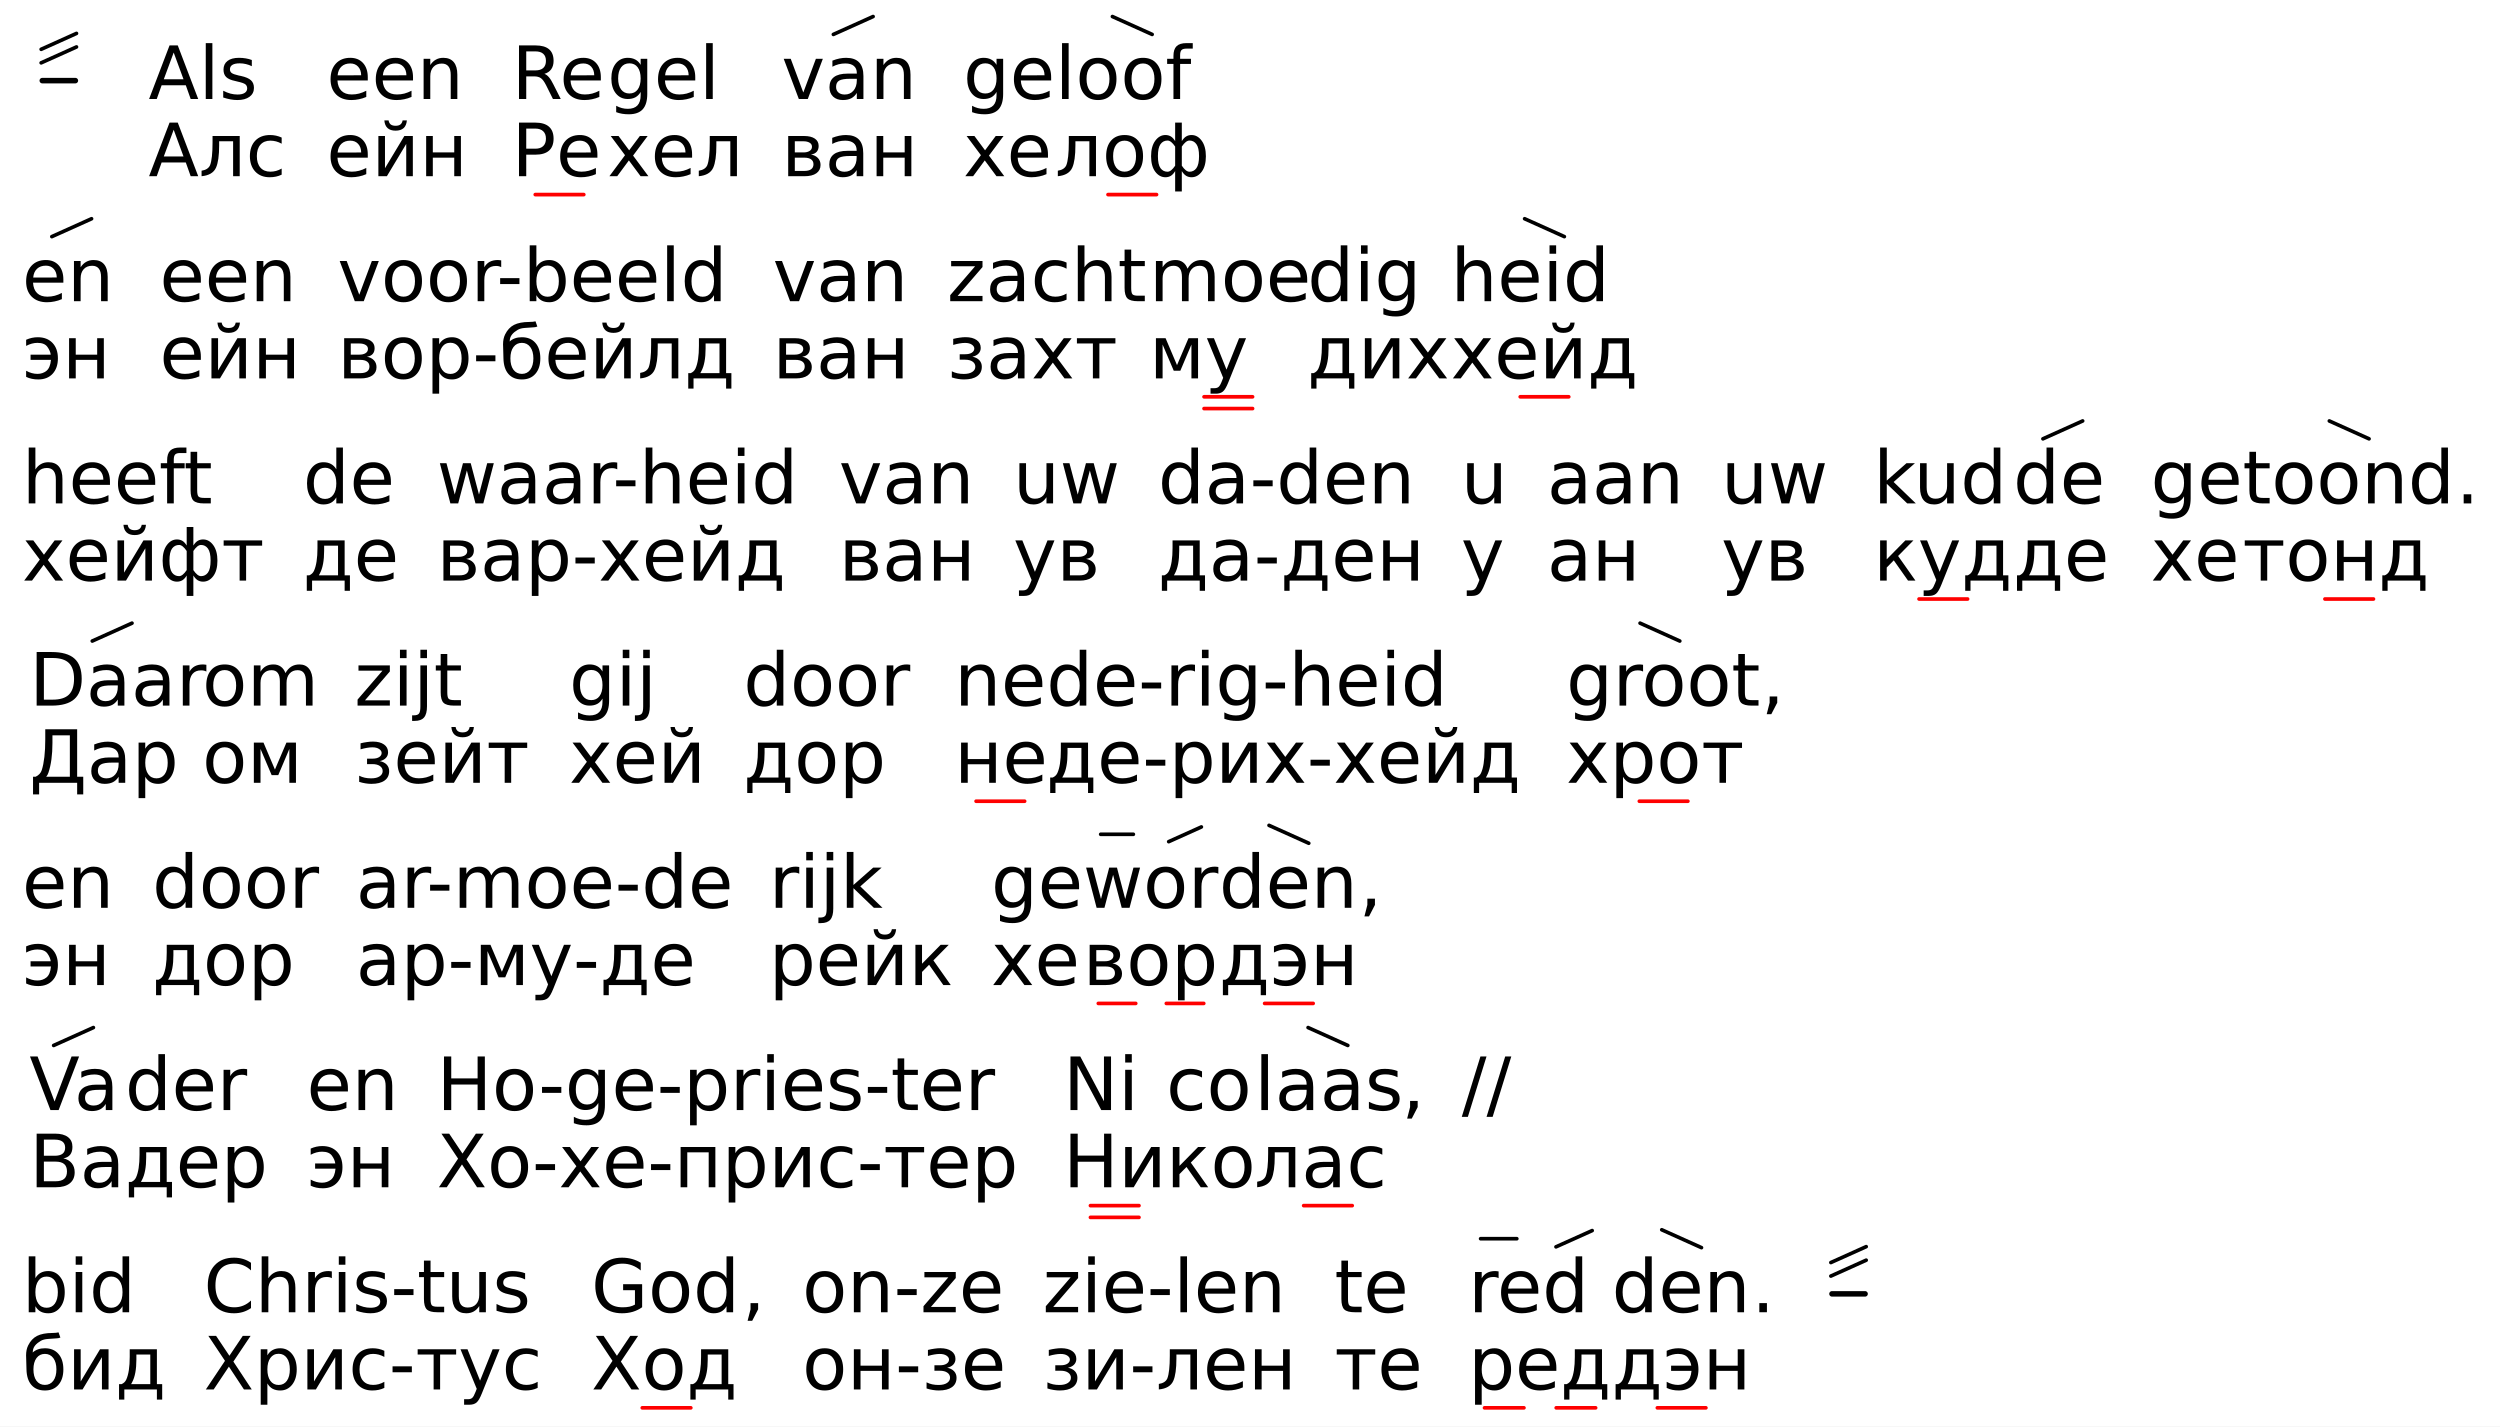
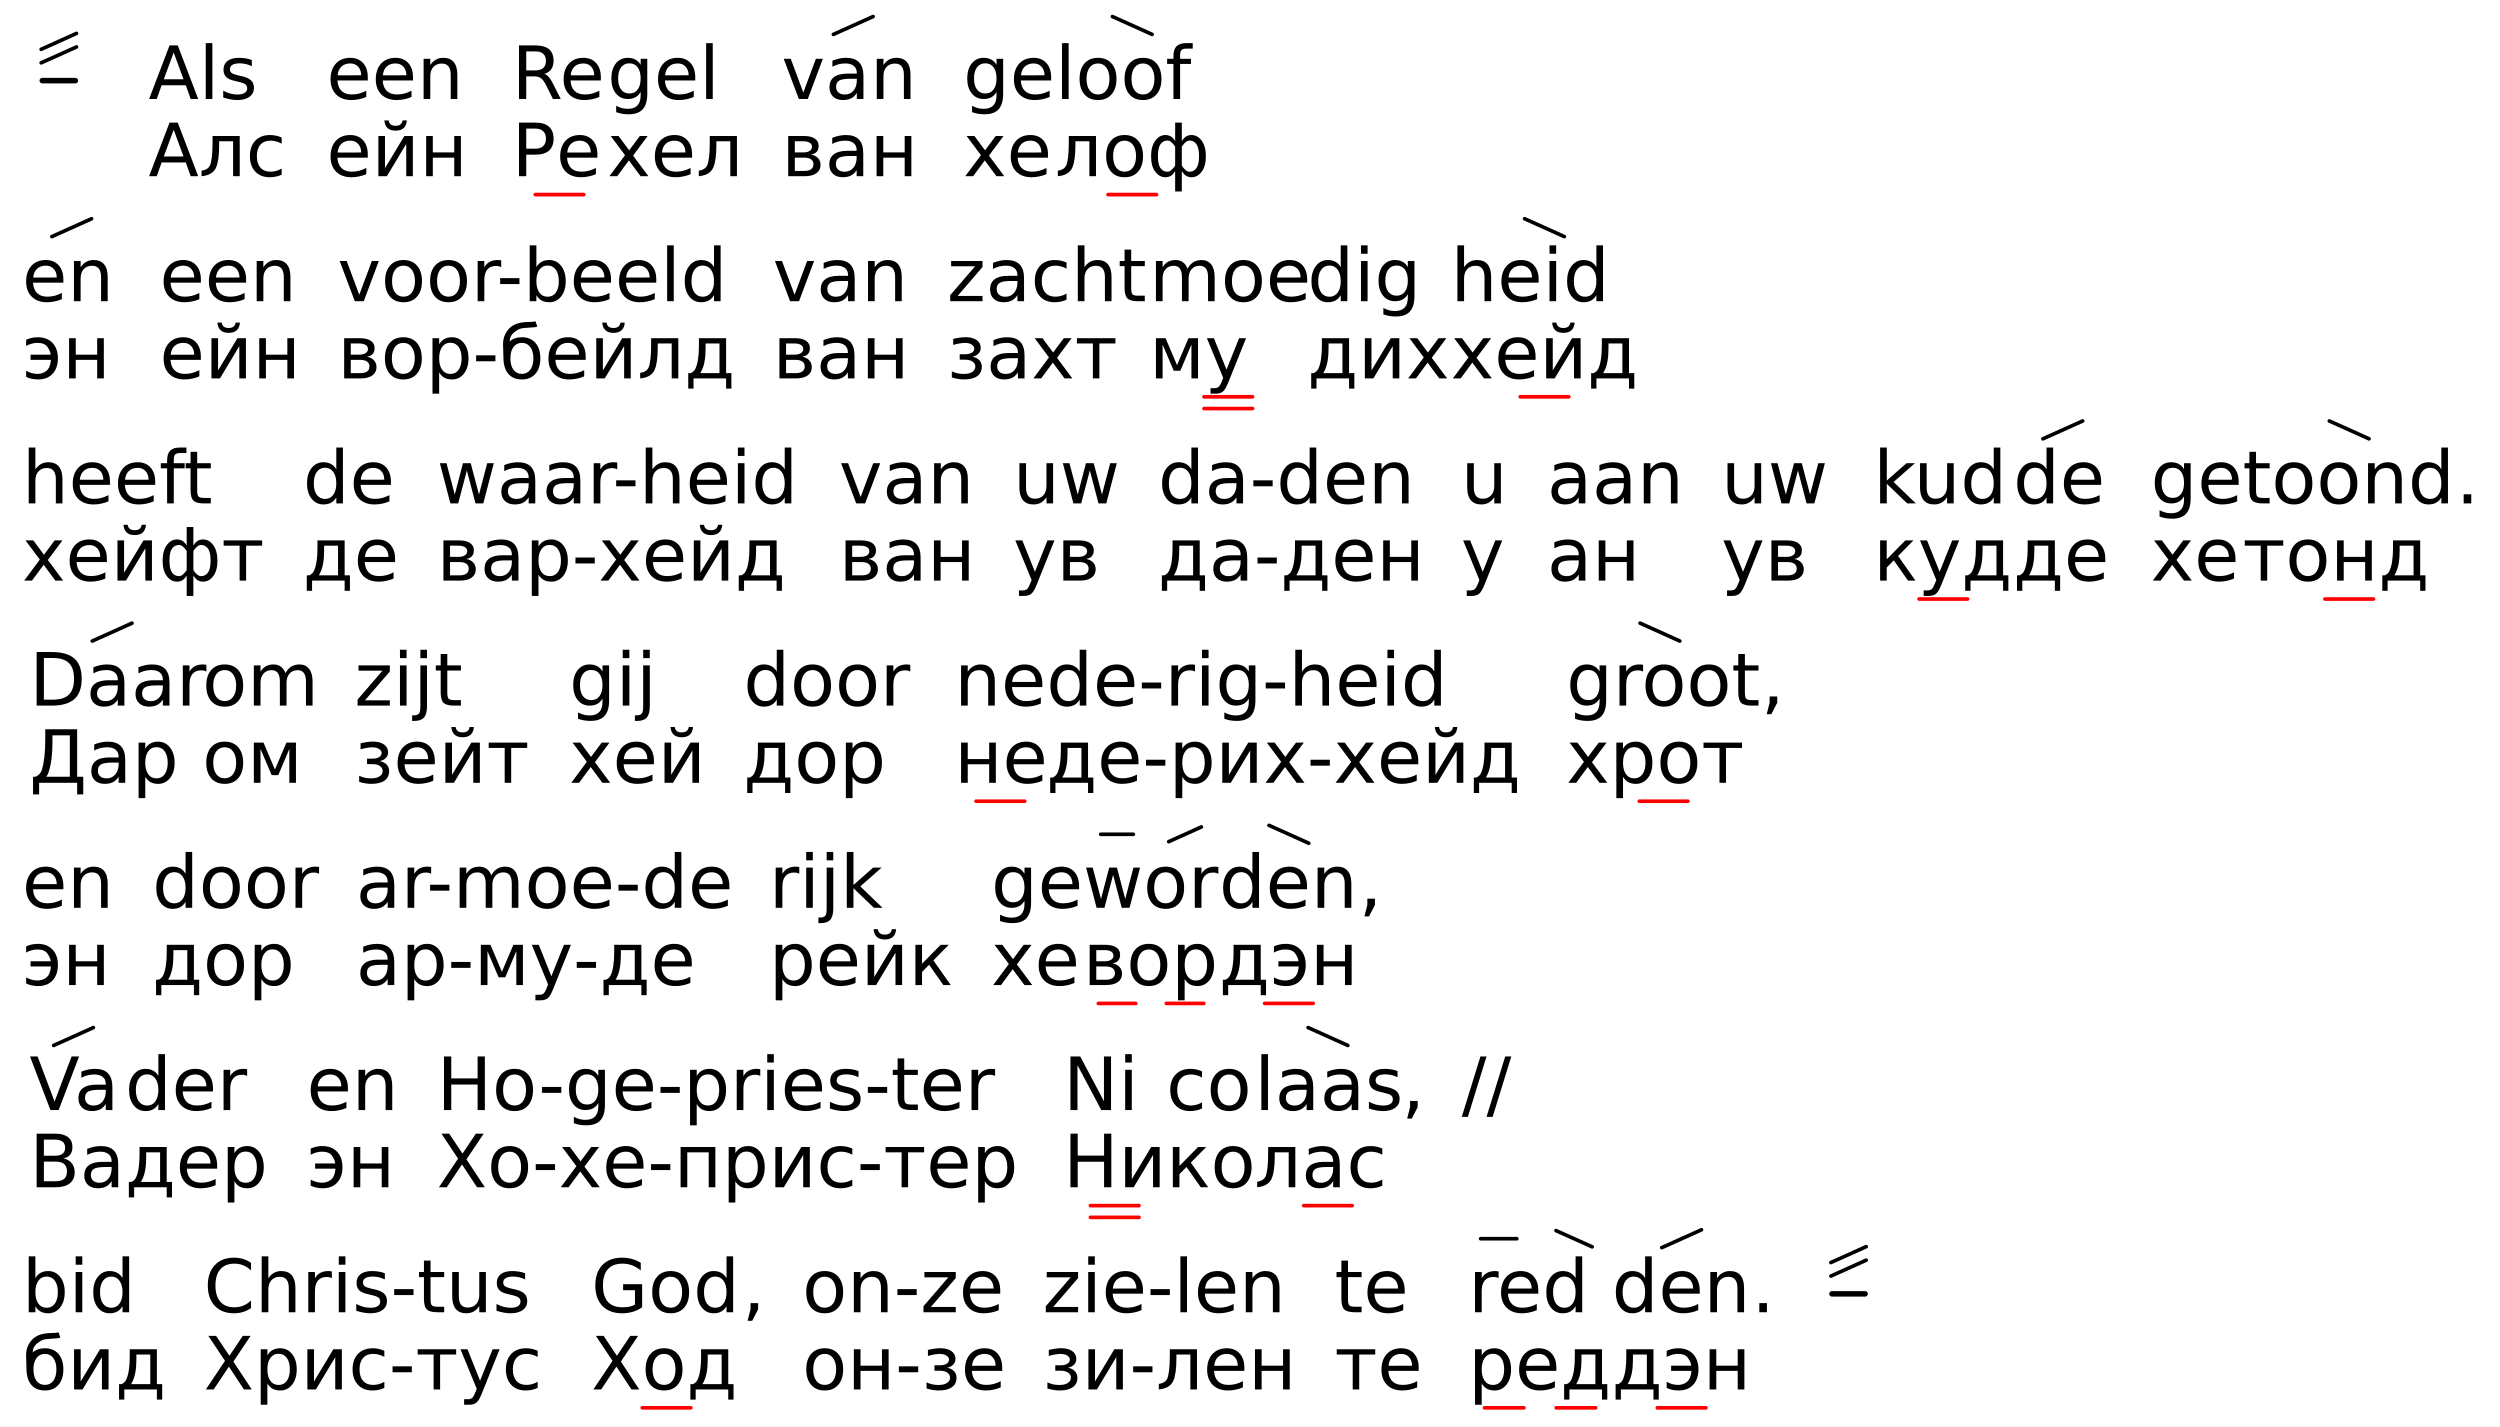
<svg xmlns="http://www.w3.org/2000/svg" class="vsa-svg" width="680" height="388" viewBox="0 0 680 388">
  <rect width="100%" height="100%" fill="white" />
  <g class="vsa-trim" transform="translate(-2.00 -9.07)">
    <g class="vsa-score">
      <g class="vsa-line" data-vsa-line="1">
        <g class="vsa-unit vsa-pitch-marker" data-vsa-unit="1">
          <g class="vsa-pitch-marker-upper-glyph vsa-upper-glyphs">
            <line class="vsa-glyph vsa-upper-glyph vsa-glyph-rise" x1="13.20" y1="26.16" x2="22.80" y2="21.84" stroke="black" stroke-width="1.00" stroke-linecap="round" />
            <line class="vsa-glyph vsa-upper-glyph vsa-glyph-rise" x1="13.20" y1="22.48" x2="22.80" y2="18.16" stroke="black" stroke-width="1.00" stroke-linecap="round" />
          </g>
          <line class="vsa-pitch-marker-dash" x1="13.50" y1="31.00" x2="22.50" y2="31.00" stroke="black" stroke-width="1.50" stroke-linecap="round" />
        </g>
        <g class="vsa-unit vsa-unit-text" data-vsa-unit="3">
          <text class="vsa-text vsa-free-text" x="42.40" y="36.00" xml:space="preserve" font-family="DejaVu Sans" font-size="20.00">Als</text>
          <text class="vsa-text vsa-free-text vsa-translit-text" x="42.40" y="57.00" xml:space="preserve" font-family="DejaVu Sans" font-size="20.00">Алс</text>
        </g>
        <g class="vsa-unit vsa-unit-text" data-vsa-unit="5">
          <text class="vsa-text vsa-free-text" x="90.80" y="36.00" xml:space="preserve" font-family="DejaVu Sans" font-size="20.00">een</text>
          <text class="vsa-text vsa-free-text vsa-translit-text" x="90.80" y="57.00" xml:space="preserve" font-family="DejaVu Sans" font-size="20.00">ейн</text>
        </g>
        <g class="vsa-unit vsa-unit-scope" data-vsa-unit="7">
          <text class="vsa-text vsa-sung-text" x="141.20" y="36.00" xml:space="preserve" font-family="DejaVu Sans" font-size="20.00">Re</text>
          <text class="vsa-text vsa-sung-text vsa-translit-text" x="141.20" y="57.00" xml:space="preserve" font-family="DejaVu Sans" font-size="20.00">Ре</text>
          <g class="vsa-glyph-group vsa-upper-glyphs">
</g>
          <g class="vsa-glyph-group vsa-lower-glyphs">
            <line class="vsa-glyph vsa-lower-glyph vsa-glyph-length" x1="147.59" y1="62.00" x2="160.79" y2="62.00" stroke="red" stroke-width="1.00" stroke-linecap="round" />
          </g>
        </g>
        <g class="vsa-unit vsa-unit-text" data-vsa-unit="8">
          <text class="vsa-text vsa-free-text" x="167.18" y="36.00" xml:space="preserve" font-family="DejaVu Sans" font-size="20.00">gel</text>
          <text class="vsa-text vsa-free-text vsa-translit-text" x="167.18" y="57.00" xml:space="preserve" font-family="DejaVu Sans" font-size="20.00">хел</text>
        </g>
        <g class="vsa-unit vsa-unit-scope" data-vsa-unit="10">
          <text class="vsa-text vsa-sung-text" x="214.58" y="36.00" xml:space="preserve" font-family="DejaVu Sans" font-size="20.00">van</text>
          <text class="vsa-text vsa-sung-text vsa-translit-text" x="214.58" y="57.00" xml:space="preserve" font-family="DejaVu Sans" font-size="20.00">ван</text>
          <g class="vsa-glyph-group vsa-upper-glyphs">
            <line class="vsa-glyph vsa-upper-glyph vsa-glyph-rise" x1="228.68" y1="18.43" x2="239.48" y2="13.57" stroke="black" stroke-width="1.00" stroke-linecap="round" />
          </g>
          <g class="vsa-glyph-group vsa-lower-glyphs">
</g>
        </g>
        <g class="vsa-unit vsa-unit-text" data-vsa-unit="12">
          <text class="vsa-text vsa-free-text" x="263.98" y="36.00" xml:space="preserve" font-family="DejaVu Sans" font-size="20.00">ge</text>
          <text class="vsa-text vsa-free-text vsa-translit-text" x="263.98" y="57.00" xml:space="preserve" font-family="DejaVu Sans" font-size="20.00">хе</text>
        </g>
        <g class="vsa-unit vsa-unit-scope" data-vsa-unit="13">
          <text class="vsa-text vsa-sung-text" x="288.98" y="36.00" xml:space="preserve" font-family="DejaVu Sans" font-size="20.00">loof</text>
          <text class="vsa-text vsa-sung-text vsa-translit-text" x="288.98" y="57.00" xml:space="preserve" font-family="DejaVu Sans" font-size="20.00">лоф</text>
          <g class="vsa-glyph-group vsa-upper-glyphs">
            <line class="vsa-glyph vsa-upper-glyph vsa-glyph-fall" x1="304.58" y1="13.57" x2="315.38" y2="18.43" stroke="black" stroke-width="1.00" stroke-linecap="round" />
          </g>
          <g class="vsa-glyph-group vsa-lower-glyphs">
            <line class="vsa-glyph vsa-lower-glyph vsa-glyph-length" x1="303.38" y1="62.00" x2="316.58" y2="62.00" stroke="red" stroke-width="1.00" stroke-linecap="round" />
          </g>
        </g>
      </g>
      <g class="vsa-line" data-vsa-line="2">
        <g class="vsa-unit vsa-unit-scope" data-vsa-unit="1">
          <text class="vsa-text vsa-sung-text" x="8.00" y="91.00" xml:space="preserve" font-family="DejaVu Sans" font-size="20.00">en</text>
          <text class="vsa-text vsa-sung-text vsa-translit-text" x="8.00" y="112.00" xml:space="preserve" font-family="DejaVu Sans" font-size="20.00">эн</text>
          <g class="vsa-glyph-group vsa-upper-glyphs">
            <line class="vsa-glyph vsa-upper-glyph vsa-glyph-rise" x1="16.10" y1="73.43" x2="26.90" y2="68.57" stroke="black" stroke-width="1.00" stroke-linecap="round" />
          </g>
          <g class="vsa-glyph-group vsa-lower-glyphs">
</g>
        </g>
        <g class="vsa-unit vsa-unit-text" data-vsa-unit="3">
          <text class="vsa-text vsa-free-text" x="45.40" y="91.00" xml:space="preserve" font-family="DejaVu Sans" font-size="20.00">een</text>
          <text class="vsa-text vsa-free-text vsa-translit-text" x="45.40" y="112.00" xml:space="preserve" font-family="DejaVu Sans" font-size="20.00">ейн</text>
        </g>
        <g class="vsa-unit vsa-unit-text" data-vsa-unit="5">
          <text class="vsa-text vsa-free-text" x="93.80" y="91.00" xml:space="preserve" font-family="DejaVu Sans" font-size="20.00">voor-beeld</text>
          <text class="vsa-text vsa-free-text vsa-translit-text" x="93.80" y="112.00" xml:space="preserve" font-family="DejaVu Sans" font-size="20.00">вор-бейлд</text>
        </g>
        <g class="vsa-unit vsa-unit-text" data-vsa-unit="7">
          <text class="vsa-text vsa-free-text" x="212.20" y="91.00" xml:space="preserve" font-family="DejaVu Sans" font-size="20.00">van</text>
          <text class="vsa-text vsa-free-text vsa-translit-text" x="212.20" y="112.00" xml:space="preserve" font-family="DejaVu Sans" font-size="20.00">ван</text>
        </g>
        <g class="vsa-unit vsa-unit-text" data-vsa-unit="9">
          <text class="vsa-text vsa-free-text" x="259.60" y="91.00" xml:space="preserve" font-family="DejaVu Sans" font-size="20.00">zacht</text>
          <text class="vsa-text vsa-free-text vsa-translit-text" x="259.60" y="112.00" xml:space="preserve" font-family="DejaVu Sans" font-size="20.00">захт</text>
        </g>
        <g class="vsa-unit vsa-unit-scope" data-vsa-unit="10">
          <text class="vsa-text vsa-sung-text" x="314.60" y="91.00" xml:space="preserve" font-family="DejaVu Sans" font-size="20.00">moe</text>
          <text class="vsa-text vsa-sung-text vsa-translit-text" x="314.60" y="112.00" xml:space="preserve" font-family="DejaVu Sans" font-size="20.00">му</text>
          <g class="vsa-glyph-group vsa-upper-glyphs">
</g>
          <g class="vsa-glyph-group vsa-lower-glyphs">
            <line class="vsa-glyph vsa-lower-glyph vsa-glyph-length" x1="329.50" y1="117.00" x2="342.70" y2="117.00" stroke="red" stroke-width="1.00" stroke-linecap="round" />
            <line class="vsa-glyph vsa-lower-glyph vsa-glyph-length" x1="329.50" y1="120.20" x2="342.70" y2="120.20" stroke="red" stroke-width="1.00" stroke-linecap="round" />
          </g>
        </g>
        <g class="vsa-unit vsa-unit-text" data-vsa-unit="11">
          <text class="vsa-text vsa-free-text" x="357.60" y="91.00" xml:space="preserve" font-family="DejaVu Sans" font-size="20.00">dig</text>
          <text class="vsa-text vsa-free-text vsa-translit-text" x="357.60" y="112.00" xml:space="preserve" font-family="DejaVu Sans" font-size="20.00">дих</text>
        </g>
        <g class="vsa-unit vsa-unit-scope" data-vsa-unit="12">
          <text class="vsa-text vsa-sung-text" x="396.60" y="91.00" xml:space="preserve" font-family="DejaVu Sans" font-size="20.00">heid</text>
          <text class="vsa-text vsa-sung-text vsa-translit-text" x="396.60" y="112.00" xml:space="preserve" font-family="DejaVu Sans" font-size="20.00">хейд</text>
          <g class="vsa-glyph-group vsa-upper-glyphs">
            <line class="vsa-glyph vsa-upper-glyph vsa-glyph-fall" x1="416.70" y1="68.57" x2="427.50" y2="73.43" stroke="black" stroke-width="1.00" stroke-linecap="round" />
          </g>
          <g class="vsa-glyph-group vsa-lower-glyphs">
            <line class="vsa-glyph vsa-lower-glyph vsa-glyph-length" x1="415.50" y1="117.00" x2="428.70" y2="117.00" stroke="red" stroke-width="1.00" stroke-linecap="round" />
          </g>
        </g>
      </g>
      <g class="vsa-line" data-vsa-line="3">
        <g class="vsa-unit vsa-unit-text" data-vsa-unit="1">
          <text class="vsa-text vsa-free-text" x="8.00" y="146.00" xml:space="preserve" font-family="DejaVu Sans" font-size="20.00">heeft</text>
          <text class="vsa-text vsa-free-text vsa-translit-text" x="8.00" y="167.00" xml:space="preserve" font-family="DejaVu Sans" font-size="20.00">хейфт</text>
        </g>
        <g class="vsa-unit vsa-unit-text" data-vsa-unit="3">
          <text class="vsa-text vsa-free-text" x="84.40" y="146.00" xml:space="preserve" font-family="DejaVu Sans" font-size="20.00">de</text>
          <text class="vsa-text vsa-free-text vsa-translit-text" x="84.40" y="167.00" xml:space="preserve" font-family="DejaVu Sans" font-size="20.00">де</text>
        </g>
        <g class="vsa-unit vsa-unit-text" data-vsa-unit="5">
          <text class="vsa-text vsa-free-text" x="120.80" y="146.00" xml:space="preserve" font-family="DejaVu Sans" font-size="20.00">waar-heid</text>
          <text class="vsa-text vsa-free-text vsa-translit-text" x="120.80" y="167.00" xml:space="preserve" font-family="DejaVu Sans" font-size="20.00">вар-хейд</text>
        </g>
        <g class="vsa-unit vsa-unit-text" data-vsa-unit="7">
          <text class="vsa-text vsa-free-text" x="230.18" y="146.00" xml:space="preserve" font-family="DejaVu Sans" font-size="20.00">van</text>
          <text class="vsa-text vsa-free-text vsa-translit-text" x="230.18" y="167.00" xml:space="preserve" font-family="DejaVu Sans" font-size="20.00">ван</text>
        </g>
        <g class="vsa-unit vsa-unit-text" data-vsa-unit="9">
          <text class="vsa-text vsa-free-text" x="277.58" y="146.00" xml:space="preserve" font-family="DejaVu Sans" font-size="20.00">uw</text>
          <text class="vsa-text vsa-free-text vsa-translit-text" x="277.58" y="167.00" xml:space="preserve" font-family="DejaVu Sans" font-size="20.00">ув</text>
        </g>
        <g class="vsa-unit vsa-unit-text" data-vsa-unit="11">
          <text class="vsa-text vsa-free-text" x="316.98" y="146.00" xml:space="preserve" font-family="DejaVu Sans" font-size="20.00">da-den</text>
          <text class="vsa-text vsa-free-text vsa-translit-text" x="316.98" y="167.00" xml:space="preserve" font-family="DejaVu Sans" font-size="20.00">да-ден</text>
        </g>
        <g class="vsa-unit vsa-unit-text" data-vsa-unit="13">
          <text class="vsa-text vsa-free-text" x="399.38" y="146.00" xml:space="preserve" font-family="DejaVu Sans" font-size="20.00">u</text>
          <text class="vsa-text vsa-free-text vsa-translit-text" x="399.38" y="167.00" xml:space="preserve" font-family="DejaVu Sans" font-size="20.00">у</text>
        </g>
        <g class="vsa-unit vsa-unit-text" data-vsa-unit="15">
          <text class="vsa-text vsa-free-text" x="422.78" y="146.00" xml:space="preserve" font-family="DejaVu Sans" font-size="20.00">aan</text>
          <text class="vsa-text vsa-free-text vsa-translit-text" x="422.78" y="167.00" xml:space="preserve" font-family="DejaVu Sans" font-size="20.00">ан</text>
        </g>
        <g class="vsa-unit vsa-unit-text" data-vsa-unit="17">
          <text class="vsa-text vsa-free-text" x="470.18" y="146.00" xml:space="preserve" font-family="DejaVu Sans" font-size="20.00">uw</text>
          <text class="vsa-text vsa-free-text vsa-translit-text" x="470.18" y="167.00" xml:space="preserve" font-family="DejaVu Sans" font-size="20.00">ув</text>
        </g>
        <g class="vsa-unit vsa-unit-scope" data-vsa-unit="19">
          <text class="vsa-text vsa-sung-text" x="511.58" y="146.00" xml:space="preserve" font-family="DejaVu Sans" font-size="20.00">kud</text>
          <text class="vsa-text vsa-sung-text vsa-translit-text" x="511.58" y="167.00" xml:space="preserve" font-family="DejaVu Sans" font-size="20.00">куд</text>
          <g class="vsa-glyph-group vsa-upper-glyphs">
</g>
          <g class="vsa-glyph-group vsa-lower-glyphs">
            <line class="vsa-glyph vsa-lower-glyph vsa-glyph-length" x1="523.98" y1="172.00" x2="537.18" y2="172.00" stroke="red" stroke-width="1.00" stroke-linecap="round" />
          </g>
        </g>
        <g class="vsa-unit vsa-unit-scope" data-vsa-unit="20">
          <text class="vsa-text vsa-sung-text" x="549.58" y="146.00" xml:space="preserve" font-family="DejaVu Sans" font-size="20.00">de</text>
          <text class="vsa-text vsa-sung-text vsa-translit-text" x="549.58" y="167.00" xml:space="preserve" font-family="DejaVu Sans" font-size="20.00">де</text>
          <g class="vsa-glyph-group vsa-upper-glyphs">
            <line class="vsa-glyph vsa-upper-glyph vsa-glyph-rise" x1="557.68" y1="128.43" x2="568.48" y2="123.57" stroke="black" stroke-width="1.00" stroke-linecap="round" />
          </g>
          <g class="vsa-glyph-group vsa-lower-glyphs">
</g>
        </g>
        <g class="vsa-unit vsa-unit-text" data-vsa-unit="22">
          <text class="vsa-text vsa-free-text" x="586.98" y="146.00" xml:space="preserve" font-family="DejaVu Sans" font-size="20.00">ge</text>
          <text class="vsa-text vsa-free-text vsa-translit-text" x="586.98" y="167.00" xml:space="preserve" font-family="DejaVu Sans" font-size="20.00">хе</text>
        </g>
        <g class="vsa-unit vsa-unit-scope" data-vsa-unit="23">
          <text class="vsa-text vsa-sung-text" x="611.98" y="146.00" xml:space="preserve" font-family="DejaVu Sans" font-size="20.00">toond</text>
          <text class="vsa-text vsa-sung-text vsa-translit-text" x="611.98" y="167.00" xml:space="preserve" font-family="DejaVu Sans" font-size="20.00">тонд</text>
          <g class="vsa-glyph-group vsa-upper-glyphs">
            <line class="vsa-glyph vsa-upper-glyph vsa-glyph-fall" x1="635.58" y1="123.57" x2="646.38" y2="128.43" stroke="black" stroke-width="1.00" stroke-linecap="round" />
          </g>
          <g class="vsa-glyph-group vsa-lower-glyphs">
            <line class="vsa-glyph vsa-lower-glyph vsa-glyph-length" x1="634.38" y1="172.00" x2="647.58" y2="172.00" stroke="red" stroke-width="1.00" stroke-linecap="round" />
          </g>
        </g>
        <g class="vsa-unit vsa-unit-text" data-vsa-unit="24">
          <text class="vsa-text vsa-free-text" x="669.98" y="146.00" xml:space="preserve" font-family="DejaVu Sans" font-size="20.00">.</text>
        </g>
      </g>
      <g class="vsa-line" data-vsa-line="4">
        <g class="vsa-unit vsa-unit-scope" data-vsa-unit="1">
          <text class="vsa-text vsa-sung-text" x="10.00" y="201.00" xml:space="preserve" font-family="DejaVu Sans" font-size="20.00">Daar</text>
          <text class="vsa-text vsa-sung-text vsa-translit-text" x="10.00" y="222.00" xml:space="preserve" font-family="DejaVu Sans" font-size="20.00">Дар</text>
          <g class="vsa-glyph-group vsa-upper-glyphs">
            <line class="vsa-glyph vsa-upper-glyph vsa-glyph-rise" x1="27.10" y1="183.43" x2="37.90" y2="178.57" stroke="black" stroke-width="1.00" stroke-linecap="round" />
          </g>
          <g class="vsa-glyph-group vsa-lower-glyphs">
</g>
        </g>
        <g class="vsa-unit vsa-unit-text" data-vsa-unit="2">
          <text class="vsa-text vsa-free-text" x="57.00" y="201.00" xml:space="preserve" font-family="DejaVu Sans" font-size="20.00">om</text>
          <text class="vsa-text vsa-free-text vsa-translit-text" x="57.00" y="222.00" xml:space="preserve" font-family="DejaVu Sans" font-size="20.00">ом</text>
        </g>
        <g class="vsa-unit vsa-unit-text" data-vsa-unit="4">
          <text class="vsa-text vsa-free-text" x="98.40" y="201.00" xml:space="preserve" font-family="DejaVu Sans" font-size="20.00">zijt</text>
          <text class="vsa-text vsa-free-text vsa-translit-text" x="98.40" y="222.00" xml:space="preserve" font-family="DejaVu Sans" font-size="20.00">зейт</text>
        </g>
        <g class="vsa-unit vsa-unit-text" data-vsa-unit="6">
          <text class="vsa-text vsa-free-text" x="156.80" y="201.00" xml:space="preserve" font-family="DejaVu Sans" font-size="20.00">gij</text>
          <text class="vsa-text vsa-free-text vsa-translit-text" x="156.80" y="222.00" xml:space="preserve" font-family="DejaVu Sans" font-size="20.00">хей</text>
        </g>
        <g class="vsa-unit vsa-unit-text" data-vsa-unit="8">
          <text class="vsa-text vsa-free-text" x="204.20" y="201.00" xml:space="preserve" font-family="DejaVu Sans" font-size="20.00">door</text>
          <text class="vsa-text vsa-free-text vsa-translit-text" x="204.20" y="222.00" xml:space="preserve" font-family="DejaVu Sans" font-size="20.00">дор</text>
        </g>
        <g class="vsa-unit vsa-unit-scope" data-vsa-unit="10">
          <text class="vsa-text vsa-sung-text" x="261.60" y="201.00" xml:space="preserve" font-family="DejaVu Sans" font-size="20.00">ne</text>
          <text class="vsa-text vsa-sung-text vsa-translit-text" x="261.60" y="222.00" xml:space="preserve" font-family="DejaVu Sans" font-size="20.00">не</text>
          <g class="vsa-glyph-group vsa-upper-glyphs">
</g>
          <g class="vsa-glyph-group vsa-lower-glyphs">
            <line class="vsa-glyph vsa-lower-glyph vsa-glyph-length" x1="267.50" y1="227.00" x2="280.70" y2="227.00" stroke="red" stroke-width="1.00" stroke-linecap="round" />
          </g>
        </g>
        <g class="vsa-unit vsa-unit-text" data-vsa-unit="11">
          <text class="vsa-text vsa-free-text" x="286.60" y="201.00" xml:space="preserve" font-family="DejaVu Sans" font-size="20.00">de-rig-heid</text>
          <text class="vsa-text vsa-free-text vsa-translit-text" x="286.60" y="222.00" xml:space="preserve" font-family="DejaVu Sans" font-size="20.00">де-рих-хейд</text>
        </g>
        <g class="vsa-unit vsa-unit-scope" data-vsa-unit="13">
          <text class="vsa-text vsa-sung-text" x="428.00" y="201.00" xml:space="preserve" font-family="DejaVu Sans" font-size="20.00">groot</text>
          <text class="vsa-text vsa-sung-text vsa-translit-text" x="428.00" y="222.00" xml:space="preserve" font-family="DejaVu Sans" font-size="20.00">хрот</text>
          <g class="vsa-glyph-group vsa-upper-glyphs">
            <line class="vsa-glyph vsa-upper-glyph vsa-glyph-fall" x1="448.10" y1="178.57" x2="458.90" y2="183.43" stroke="black" stroke-width="1.00" stroke-linecap="round" />
          </g>
          <g class="vsa-glyph-group vsa-lower-glyphs">
            <line class="vsa-glyph vsa-lower-glyph vsa-glyph-length" x1="447.90" y1="227.00" x2="461.10" y2="227.00" stroke="red" stroke-width="1.00" stroke-linecap="round" />
          </g>
        </g>
        <g class="vsa-unit vsa-unit-text" data-vsa-unit="14">
          <text class="vsa-text vsa-free-text" x="481.00" y="201.00" xml:space="preserve" font-family="DejaVu Sans" font-size="20.00">,</text>
        </g>
      </g>
      <g class="vsa-line" data-vsa-line="5">
        <g class="vsa-unit vsa-unit-text" data-vsa-unit="1">
          <text class="vsa-text vsa-free-text" x="8.00" y="256.00" xml:space="preserve" font-family="DejaVu Sans" font-size="20.00">en</text>
          <text class="vsa-text vsa-free-text vsa-translit-text" x="8.00" y="277.00" xml:space="preserve" font-family="DejaVu Sans" font-size="20.00">эн</text>
        </g>
        <g class="vsa-unit vsa-unit-text" data-vsa-unit="3">
          <text class="vsa-text vsa-free-text" x="43.40" y="256.00" xml:space="preserve" font-family="DejaVu Sans" font-size="20.00">door</text>
          <text class="vsa-text vsa-free-text vsa-translit-text" x="43.40" y="277.00" xml:space="preserve" font-family="DejaVu Sans" font-size="20.00">дор</text>
        </g>
        <g class="vsa-unit vsa-unit-text" data-vsa-unit="5">
          <text class="vsa-text vsa-free-text" x="98.80" y="256.00" xml:space="preserve" font-family="DejaVu Sans" font-size="20.00">ar-moe-de</text>
          <text class="vsa-text vsa-free-text vsa-translit-text" x="98.80" y="277.00" xml:space="preserve" font-family="DejaVu Sans" font-size="20.00">ар-му-де</text>
        </g>
        <g class="vsa-unit vsa-unit-text" data-vsa-unit="7">
          <text class="vsa-text vsa-free-text" x="211.18" y="256.00" xml:space="preserve" font-family="DejaVu Sans" font-size="20.00">rijk</text>
          <text class="vsa-text vsa-free-text vsa-translit-text" x="211.18" y="277.00" xml:space="preserve" font-family="DejaVu Sans" font-size="20.00">рейк</text>
        </g>
        <g class="vsa-unit vsa-unit-text" data-vsa-unit="9">
          <text class="vsa-text vsa-free-text" x="271.58" y="256.00" xml:space="preserve" font-family="DejaVu Sans" font-size="20.00">ge</text>
          <text class="vsa-text vsa-free-text vsa-translit-text" x="271.58" y="277.00" xml:space="preserve" font-family="DejaVu Sans" font-size="20.00">хе</text>
        </g>
        <g class="vsa-unit vsa-unit-scope" data-vsa-unit="10">
          <text class="vsa-text vsa-sung-text" x="296.58" y="256.00" xml:space="preserve" font-family="DejaVu Sans" font-size="20.00">wor</text>
          <text class="vsa-text vsa-sung-text vsa-translit-text" x="296.58" y="277.00" xml:space="preserve" font-family="DejaVu Sans" font-size="20.00">вор</text>
          <g class="vsa-glyph-group vsa-upper-glyphs">
            <line class="vsa-glyph vsa-upper-glyph vsa-glyph-flat" x1="301.39" y1="236.00" x2="310.27" y2="236.00" stroke="black" stroke-width="1.00" stroke-linecap="round" />
            <line class="vsa-glyph vsa-upper-glyph vsa-glyph-rise" x1="319.89" y1="238.00" x2="328.77" y2="234.00" stroke="black" stroke-width="1.00" stroke-linecap="round" />
          </g>
          <g class="vsa-glyph-group vsa-lower-glyphs">
            <line class="vsa-glyph vsa-lower-glyph vsa-glyph-length" x1="300.74" y1="282.00" x2="310.92" y2="282.00" stroke="red" stroke-width="1.00" stroke-linecap="round" />
            <line class="vsa-glyph vsa-lower-glyph vsa-glyph-length" x1="319.24" y1="282.00" x2="329.42" y2="282.00" stroke="red" stroke-width="1.00" stroke-linecap="round" />
          </g>
        </g>
        <g class="vsa-unit vsa-unit-scope" data-vsa-unit="11">
          <text class="vsa-text vsa-sung-text" x="333.58" y="256.00" xml:space="preserve" font-family="DejaVu Sans" font-size="20.00">den</text>
          <text class="vsa-text vsa-sung-text vsa-translit-text" x="333.58" y="277.00" xml:space="preserve" font-family="DejaVu Sans" font-size="20.00">дэн</text>
          <g class="vsa-glyph-group vsa-upper-glyphs">
            <line class="vsa-glyph vsa-upper-glyph vsa-glyph-fall" x1="347.18" y1="233.57" x2="357.98" y2="238.43" stroke="black" stroke-width="1.00" stroke-linecap="round" />
          </g>
          <g class="vsa-glyph-group vsa-lower-glyphs">
            <line class="vsa-glyph vsa-lower-glyph vsa-glyph-length" x1="345.98" y1="282.00" x2="359.18" y2="282.00" stroke="red" stroke-width="1.00" stroke-linecap="round" />
          </g>
        </g>
        <g class="vsa-unit vsa-unit-text" data-vsa-unit="12">
          <text class="vsa-text vsa-free-text" x="371.58" y="256.00" xml:space="preserve" font-family="DejaVu Sans" font-size="20.00">,</text>
        </g>
      </g>
      <g class="vsa-line" data-vsa-line="6">
        <g class="vsa-unit vsa-unit-scope" data-vsa-unit="1">
          <text class="vsa-text vsa-sung-text" x="10.00" y="311.00" xml:space="preserve" font-family="DejaVu Sans" font-size="20.00">Va</text>
          <text class="vsa-text vsa-sung-text vsa-translit-text" x="10.00" y="332.00" xml:space="preserve" font-family="DejaVu Sans" font-size="20.00">Ва</text>
          <g class="vsa-glyph-group vsa-upper-glyphs">
            <line class="vsa-glyph vsa-upper-glyph vsa-glyph-rise" x1="16.60" y1="293.43" x2="27.40" y2="288.57" stroke="black" stroke-width="1.00" stroke-linecap="round" />
          </g>
          <g class="vsa-glyph-group vsa-lower-glyphs">
</g>
        </g>
        <g class="vsa-unit vsa-unit-text" data-vsa-unit="2">
          <text class="vsa-text vsa-free-text" x="36.00" y="311.00" xml:space="preserve" font-family="DejaVu Sans" font-size="20.00">der</text>
          <text class="vsa-text vsa-free-text vsa-translit-text" x="36.00" y="332.00" xml:space="preserve" font-family="DejaVu Sans" font-size="20.00">дер</text>
        </g>
        <g class="vsa-unit vsa-unit-text" data-vsa-unit="4">
          <text class="vsa-text vsa-free-text" x="85.40" y="311.00" xml:space="preserve" font-family="DejaVu Sans" font-size="20.00">en</text>
          <text class="vsa-text vsa-free-text vsa-translit-text" x="85.40" y="332.00" xml:space="preserve" font-family="DejaVu Sans" font-size="20.00">эн</text>
        </g>
        <g class="vsa-unit vsa-unit-text" data-vsa-unit="6">
          <text class="vsa-text vsa-free-text" x="120.80" y="311.00" xml:space="preserve" font-family="DejaVu Sans" font-size="20.00">Ho-ge-pries-ter</text>
          <text class="vsa-text vsa-free-text vsa-translit-text" x="120.80" y="332.00" xml:space="preserve" font-family="DejaVu Sans" font-size="20.00">Хо-хе-прис-тер</text>
        </g>
        <g class="vsa-unit vsa-unit-scope" data-vsa-unit="8">
          <text class="vsa-text vsa-sung-text" x="291.20" y="311.00" xml:space="preserve" font-family="DejaVu Sans" font-size="20.00">Ni</text>
          <text class="vsa-text vsa-sung-text vsa-translit-text" x="291.20" y="332.00" xml:space="preserve" font-family="DejaVu Sans" font-size="20.00">Ни</text>
          <g class="vsa-glyph-group vsa-upper-glyphs">
</g>
          <g class="vsa-glyph-group vsa-lower-glyphs">
            <line class="vsa-glyph vsa-lower-glyph vsa-glyph-length" x1="298.60" y1="337.00" x2="311.80" y2="337.00" stroke="red" stroke-width="1.00" stroke-linecap="round" />
            <line class="vsa-glyph vsa-lower-glyph vsa-glyph-length" x1="298.60" y1="340.20" x2="311.80" y2="340.20" stroke="red" stroke-width="1.00" stroke-linecap="round" />
          </g>
        </g>
        <g class="vsa-unit vsa-unit-text" data-vsa-unit="9">
          <text class="vsa-text vsa-free-text" x="319.20" y="311.00" xml:space="preserve" font-family="DejaVu Sans" font-size="20.00">co</text>
          <text class="vsa-text vsa-free-text vsa-translit-text" x="319.20" y="332.00" xml:space="preserve" font-family="DejaVu Sans" font-size="20.00">ко</text>
        </g>
        <g class="vsa-unit vsa-unit-scope" data-vsa-unit="10">
          <text class="vsa-text vsa-sung-text" x="343.20" y="311.00" xml:space="preserve" font-family="DejaVu Sans" font-size="20.00">laas</text>
          <text class="vsa-text vsa-sung-text vsa-translit-text" x="343.20" y="332.00" xml:space="preserve" font-family="DejaVu Sans" font-size="20.00">лас</text>
          <g class="vsa-glyph-group vsa-upper-glyphs">
            <line class="vsa-glyph vsa-upper-glyph vsa-glyph-fall" x1="357.80" y1="288.57" x2="368.60" y2="293.43" stroke="black" stroke-width="1.00" stroke-linecap="round" />
          </g>
          <g class="vsa-glyph-group vsa-lower-glyphs">
            <line class="vsa-glyph vsa-lower-glyph vsa-glyph-length" x1="356.60" y1="337.00" x2="369.80" y2="337.00" stroke="red" stroke-width="1.00" stroke-linecap="round" />
          </g>
        </g>
        <g class="vsa-unit vsa-unit-text" data-vsa-unit="11">
          <text class="vsa-text vsa-free-text" x="383.20" y="311.00" xml:space="preserve" font-family="DejaVu Sans" font-size="20.00">,</text>
        </g>
        <g class="vsa-unit vsa-unit-text" data-vsa-unit="13">
          <text class="vsa-text vsa-free-text" x="399.60" y="311.00" xml:space="preserve" font-family="DejaVu Sans" font-size="20.00">//</text>
        </g>
      </g>
      <g class="vsa-line" data-vsa-line="7">
        <g class="vsa-unit vsa-unit-text" data-vsa-unit="1">
          <text class="vsa-text vsa-free-text" x="8.00" y="366.00" xml:space="preserve" font-family="DejaVu Sans" font-size="20.00">bid</text>
          <text class="vsa-text vsa-free-text vsa-translit-text" x="8.00" y="387.00" xml:space="preserve" font-family="DejaVu Sans" font-size="20.00">бид</text>
        </g>
        <g class="vsa-unit vsa-unit-text" data-vsa-unit="3">
          <text class="vsa-text vsa-free-text" x="57.40" y="366.00" xml:space="preserve" font-family="DejaVu Sans" font-size="20.00">Chris-tus</text>
          <text class="vsa-text vsa-free-text vsa-translit-text" x="57.40" y="387.00" xml:space="preserve" font-family="DejaVu Sans" font-size="20.00">Хрис-тус</text>
        </g>
        <g class="vsa-unit vsa-unit-scope" data-vsa-unit="5">
          <text class="vsa-text vsa-sung-text" x="162.80" y="366.00" xml:space="preserve" font-family="DejaVu Sans" font-size="20.00">God</text>
          <text class="vsa-text vsa-sung-text vsa-translit-text" x="162.80" y="387.00" xml:space="preserve" font-family="DejaVu Sans" font-size="20.00">Ход</text>
          <g class="vsa-glyph-group vsa-upper-glyphs">
</g>
          <g class="vsa-glyph-group vsa-lower-glyphs">
            <line class="vsa-glyph vsa-lower-glyph vsa-glyph-length" x1="176.70" y1="392.00" x2="189.90" y2="392.00" stroke="red" stroke-width="1.00" stroke-linecap="round" />
          </g>
        </g>
        <g class="vsa-unit vsa-unit-text" data-vsa-unit="6">
          <text class="vsa-text vsa-free-text" x="203.80" y="366.00" xml:space="preserve" font-family="DejaVu Sans" font-size="20.00">,</text>
        </g>
        <g class="vsa-unit vsa-unit-text" data-vsa-unit="8">
          <text class="vsa-text vsa-free-text" x="220.20" y="366.00" xml:space="preserve" font-family="DejaVu Sans" font-size="20.00">on-ze</text>
          <text class="vsa-text vsa-free-text vsa-translit-text" x="220.20" y="387.00" xml:space="preserve" font-family="DejaVu Sans" font-size="20.00">он-зе</text>
        </g>
        <g class="vsa-unit vsa-unit-text" data-vsa-unit="10">
          <text class="vsa-text vsa-free-text" x="285.60" y="366.00" xml:space="preserve" font-family="DejaVu Sans" font-size="20.00">zie-len</text>
          <text class="vsa-text vsa-free-text vsa-translit-text" x="285.60" y="387.00" xml:space="preserve" font-family="DejaVu Sans" font-size="20.00">зи-лен</text>
        </g>
        <g class="vsa-unit vsa-unit-text" data-vsa-unit="12">
          <text class="vsa-text vsa-free-text" x="365.00" y="366.00" xml:space="preserve" font-family="DejaVu Sans" font-size="20.00">te</text>
          <text class="vsa-text vsa-free-text vsa-translit-text" x="365.00" y="387.00" xml:space="preserve" font-family="DejaVu Sans" font-size="20.00">те</text>
        </g>
        <g class="vsa-unit vsa-unit-scope" data-vsa-unit="14">
          <text class="vsa-text vsa-sung-text" x="401.40" y="366.00" xml:space="preserve" font-family="DejaVu Sans" font-size="20.00">red</text>
          <text class="vsa-text vsa-sung-text vsa-translit-text" x="401.40" y="387.00" xml:space="preserve" font-family="DejaVu Sans" font-size="20.00">ред</text>
          <g class="vsa-glyph-group vsa-upper-glyphs">
            <line class="vsa-glyph vsa-upper-glyph vsa-glyph-flat" x1="404.73" y1="346.00" x2="414.57" y2="346.00" stroke="black" stroke-width="1.00" stroke-linecap="round" />
-             <line class="vsa-glyph vsa-upper-glyph vsa-glyph-rise" x1="425.23" y1="348.21" x2="435.07" y2="343.79" stroke="black" stroke-width="1.00" stroke-linecap="round" />
+             <line class="vsa-glyph vsa-upper-glyph vsa-glyph-fall" x1="425.23" y1="343.79" x2="435.07" y2="348.21" stroke="black" stroke-width="1.00" stroke-linecap="round" />
          </g>
          <g class="vsa-glyph-group vsa-lower-glyphs">
            <line class="vsa-glyph vsa-lower-glyph vsa-glyph-length" x1="405.79" y1="392.00" x2="416.51" y2="392.00" stroke="red" stroke-width="1.00" stroke-linecap="round" />
            <line class="vsa-glyph vsa-lower-glyph vsa-glyph-length" x1="425.29" y1="392.00" x2="436.01" y2="392.00" stroke="red" stroke-width="1.00" stroke-linecap="round" />
          </g>
        </g>
        <g class="vsa-unit vsa-unit-scope" data-vsa-unit="15">
          <text class="vsa-text vsa-sung-text" x="440.40" y="366.00" xml:space="preserve" font-family="DejaVu Sans" font-size="20.00">den</text>
          <text class="vsa-text vsa-sung-text vsa-translit-text" x="440.40" y="387.00" xml:space="preserve" font-family="DejaVu Sans" font-size="20.00">дэн</text>
          <g class="vsa-glyph-group vsa-upper-glyphs">
-             <line class="vsa-glyph vsa-upper-glyph vsa-glyph-fall" x1="454.00" y1="343.57" x2="464.80" y2="348.43" stroke="black" stroke-width="1.00" stroke-linecap="round" />
+             <line class="vsa-glyph vsa-upper-glyph vsa-glyph-rise" x1="454.00" y1="348.43" x2="464.80" y2="343.57" stroke="black" stroke-width="1.00" stroke-linecap="round" />
          </g>
          <g class="vsa-glyph-group vsa-lower-glyphs">
            <line class="vsa-glyph vsa-lower-glyph vsa-glyph-length" x1="452.80" y1="392.00" x2="466.00" y2="392.00" stroke="red" stroke-width="1.00" stroke-linecap="round" />
          </g>
        </g>
        <g class="vsa-unit vsa-unit-text" data-vsa-unit="16">
          <text class="vsa-text vsa-free-text" x="478.40" y="366.00" xml:space="preserve" font-family="DejaVu Sans" font-size="20.00">.</text>
        </g>
        <g class="vsa-unit vsa-pitch-marker" data-vsa-unit="18">
          <g class="vsa-pitch-marker-upper-glyph vsa-upper-glyphs">
            <line class="vsa-glyph vsa-upper-glyph vsa-glyph-rise" x1="500.00" y1="356.16" x2="509.60" y2="351.84" stroke="black" stroke-width="1.00" stroke-linecap="round" />
            <line class="vsa-glyph vsa-upper-glyph vsa-glyph-rise" x1="500.00" y1="352.48" x2="509.60" y2="348.16" stroke="black" stroke-width="1.00" stroke-linecap="round" />
          </g>
          <line class="vsa-pitch-marker-dash" x1="500.30" y1="361.00" x2="509.30" y2="361.00" stroke="black" stroke-width="1.50" stroke-linecap="round" />
        </g>
      </g>
    </g>
  </g>
</svg>
